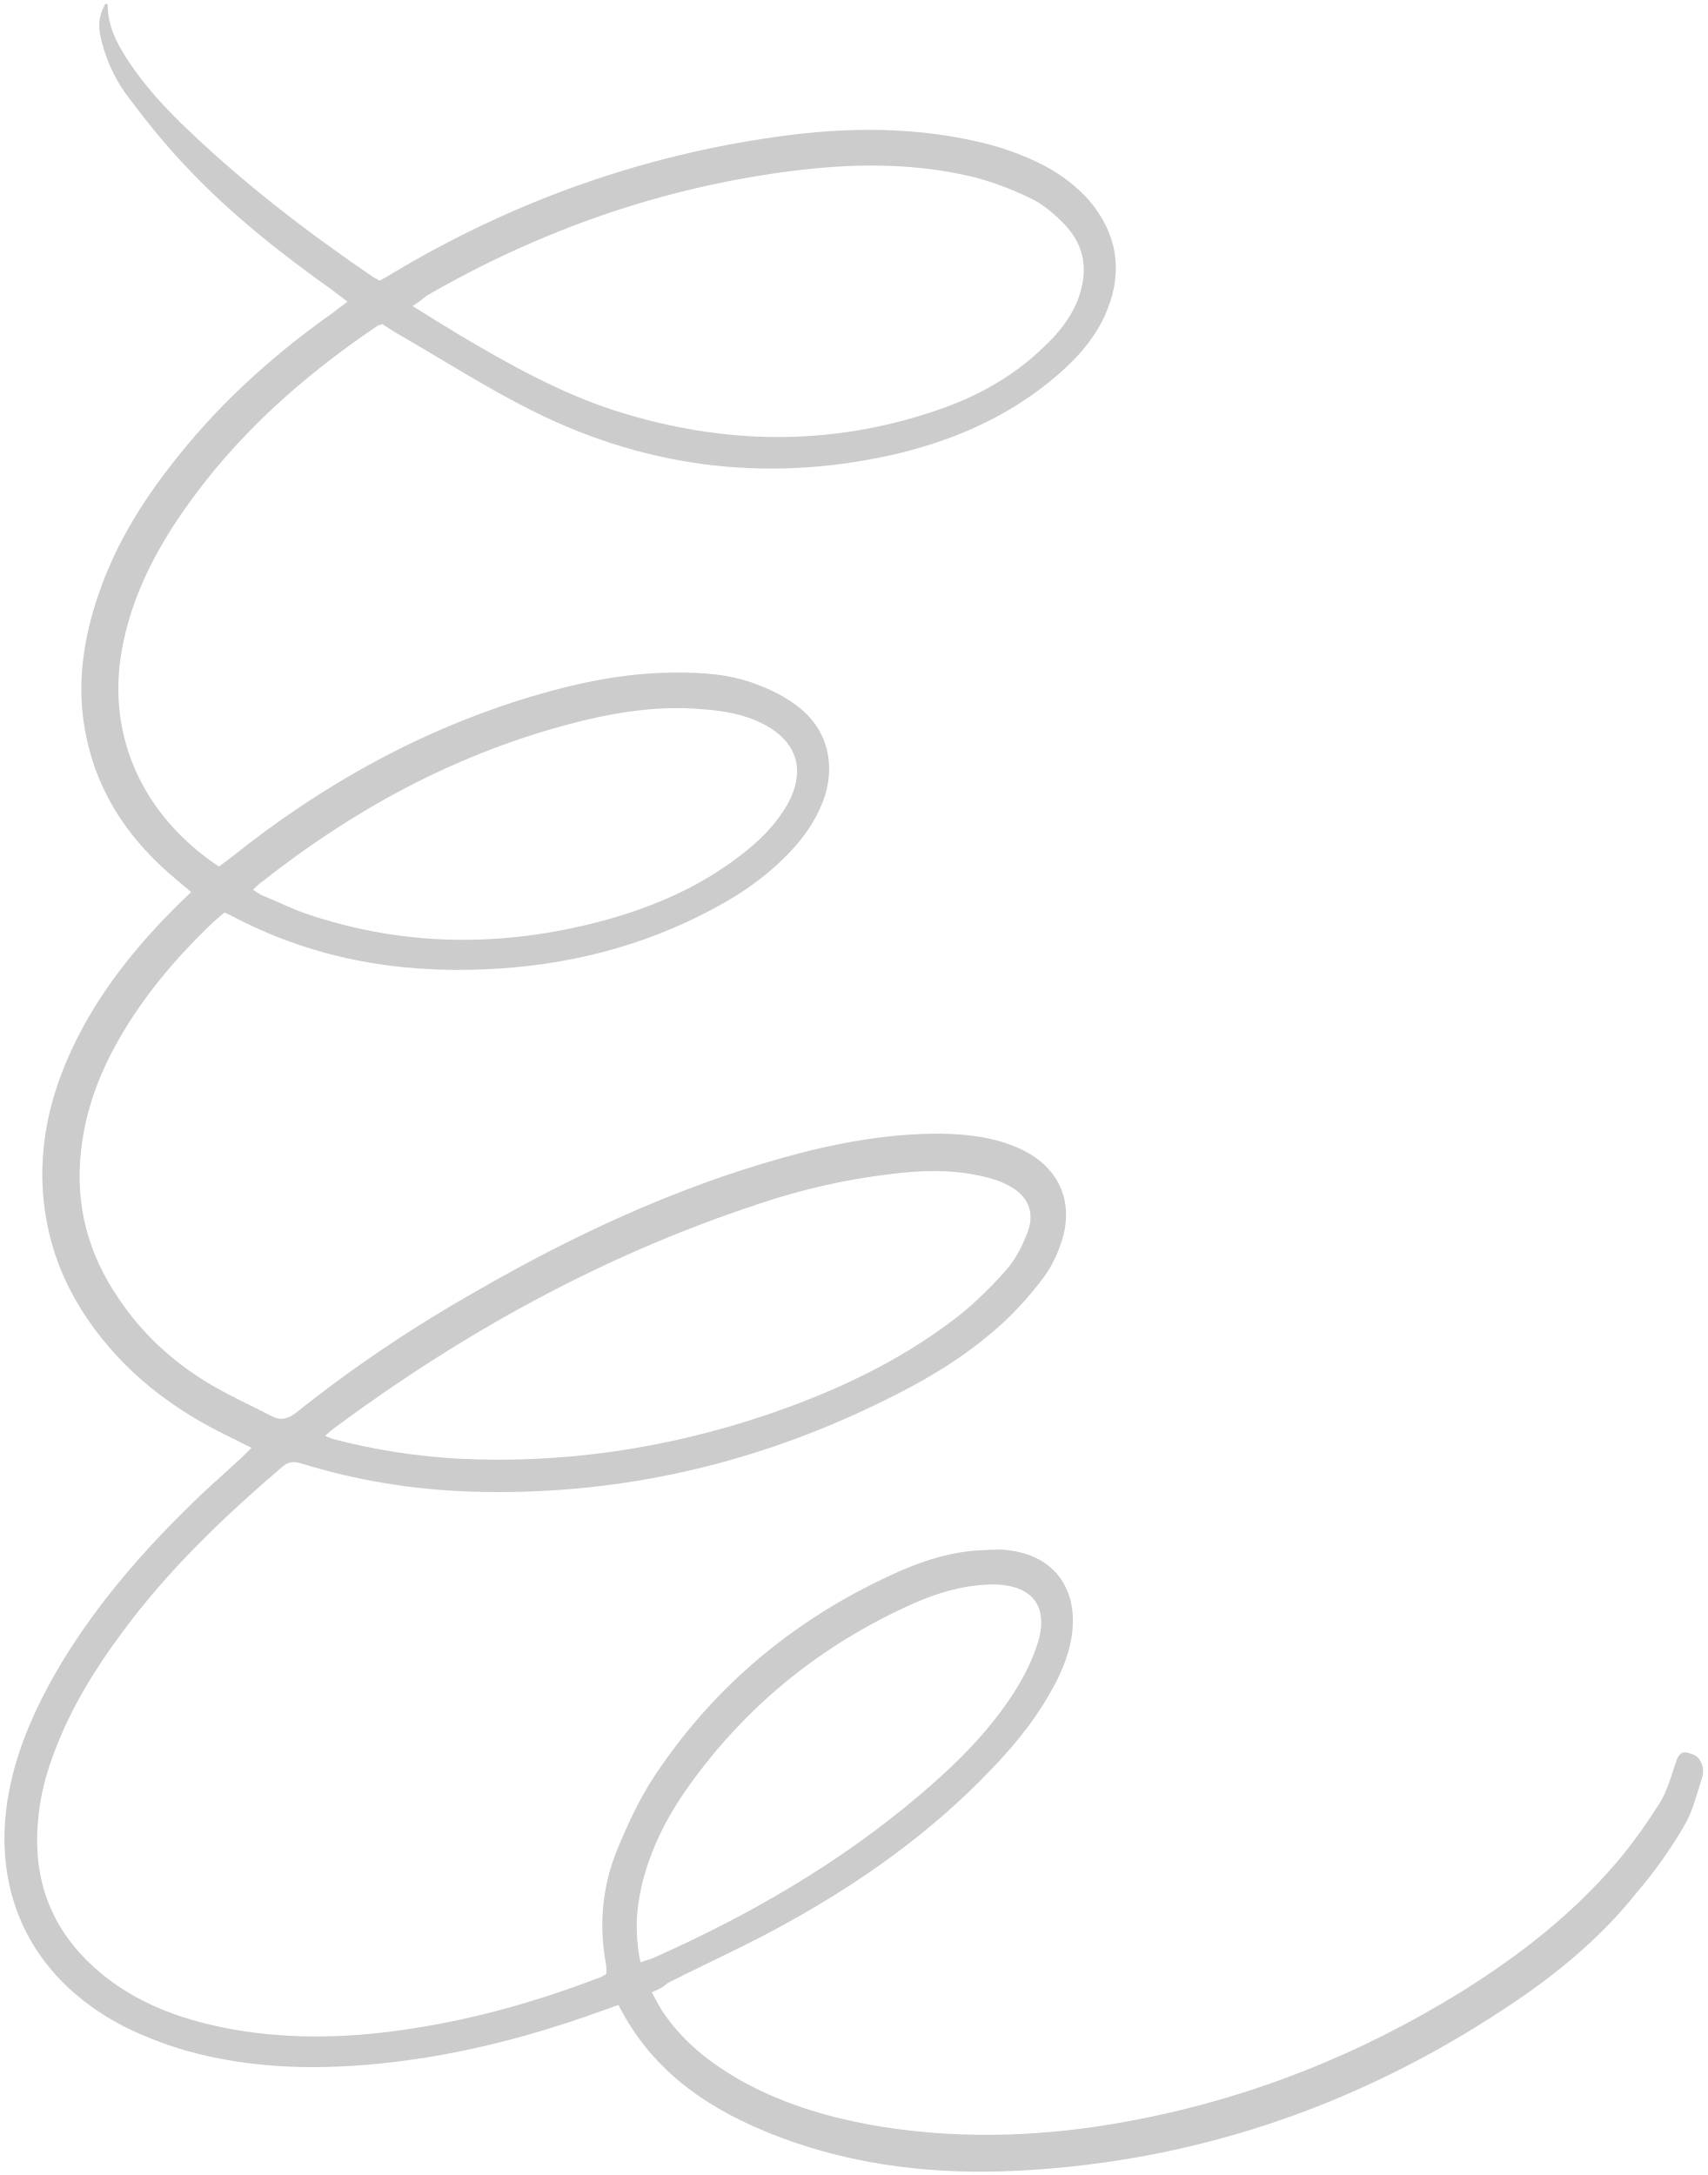
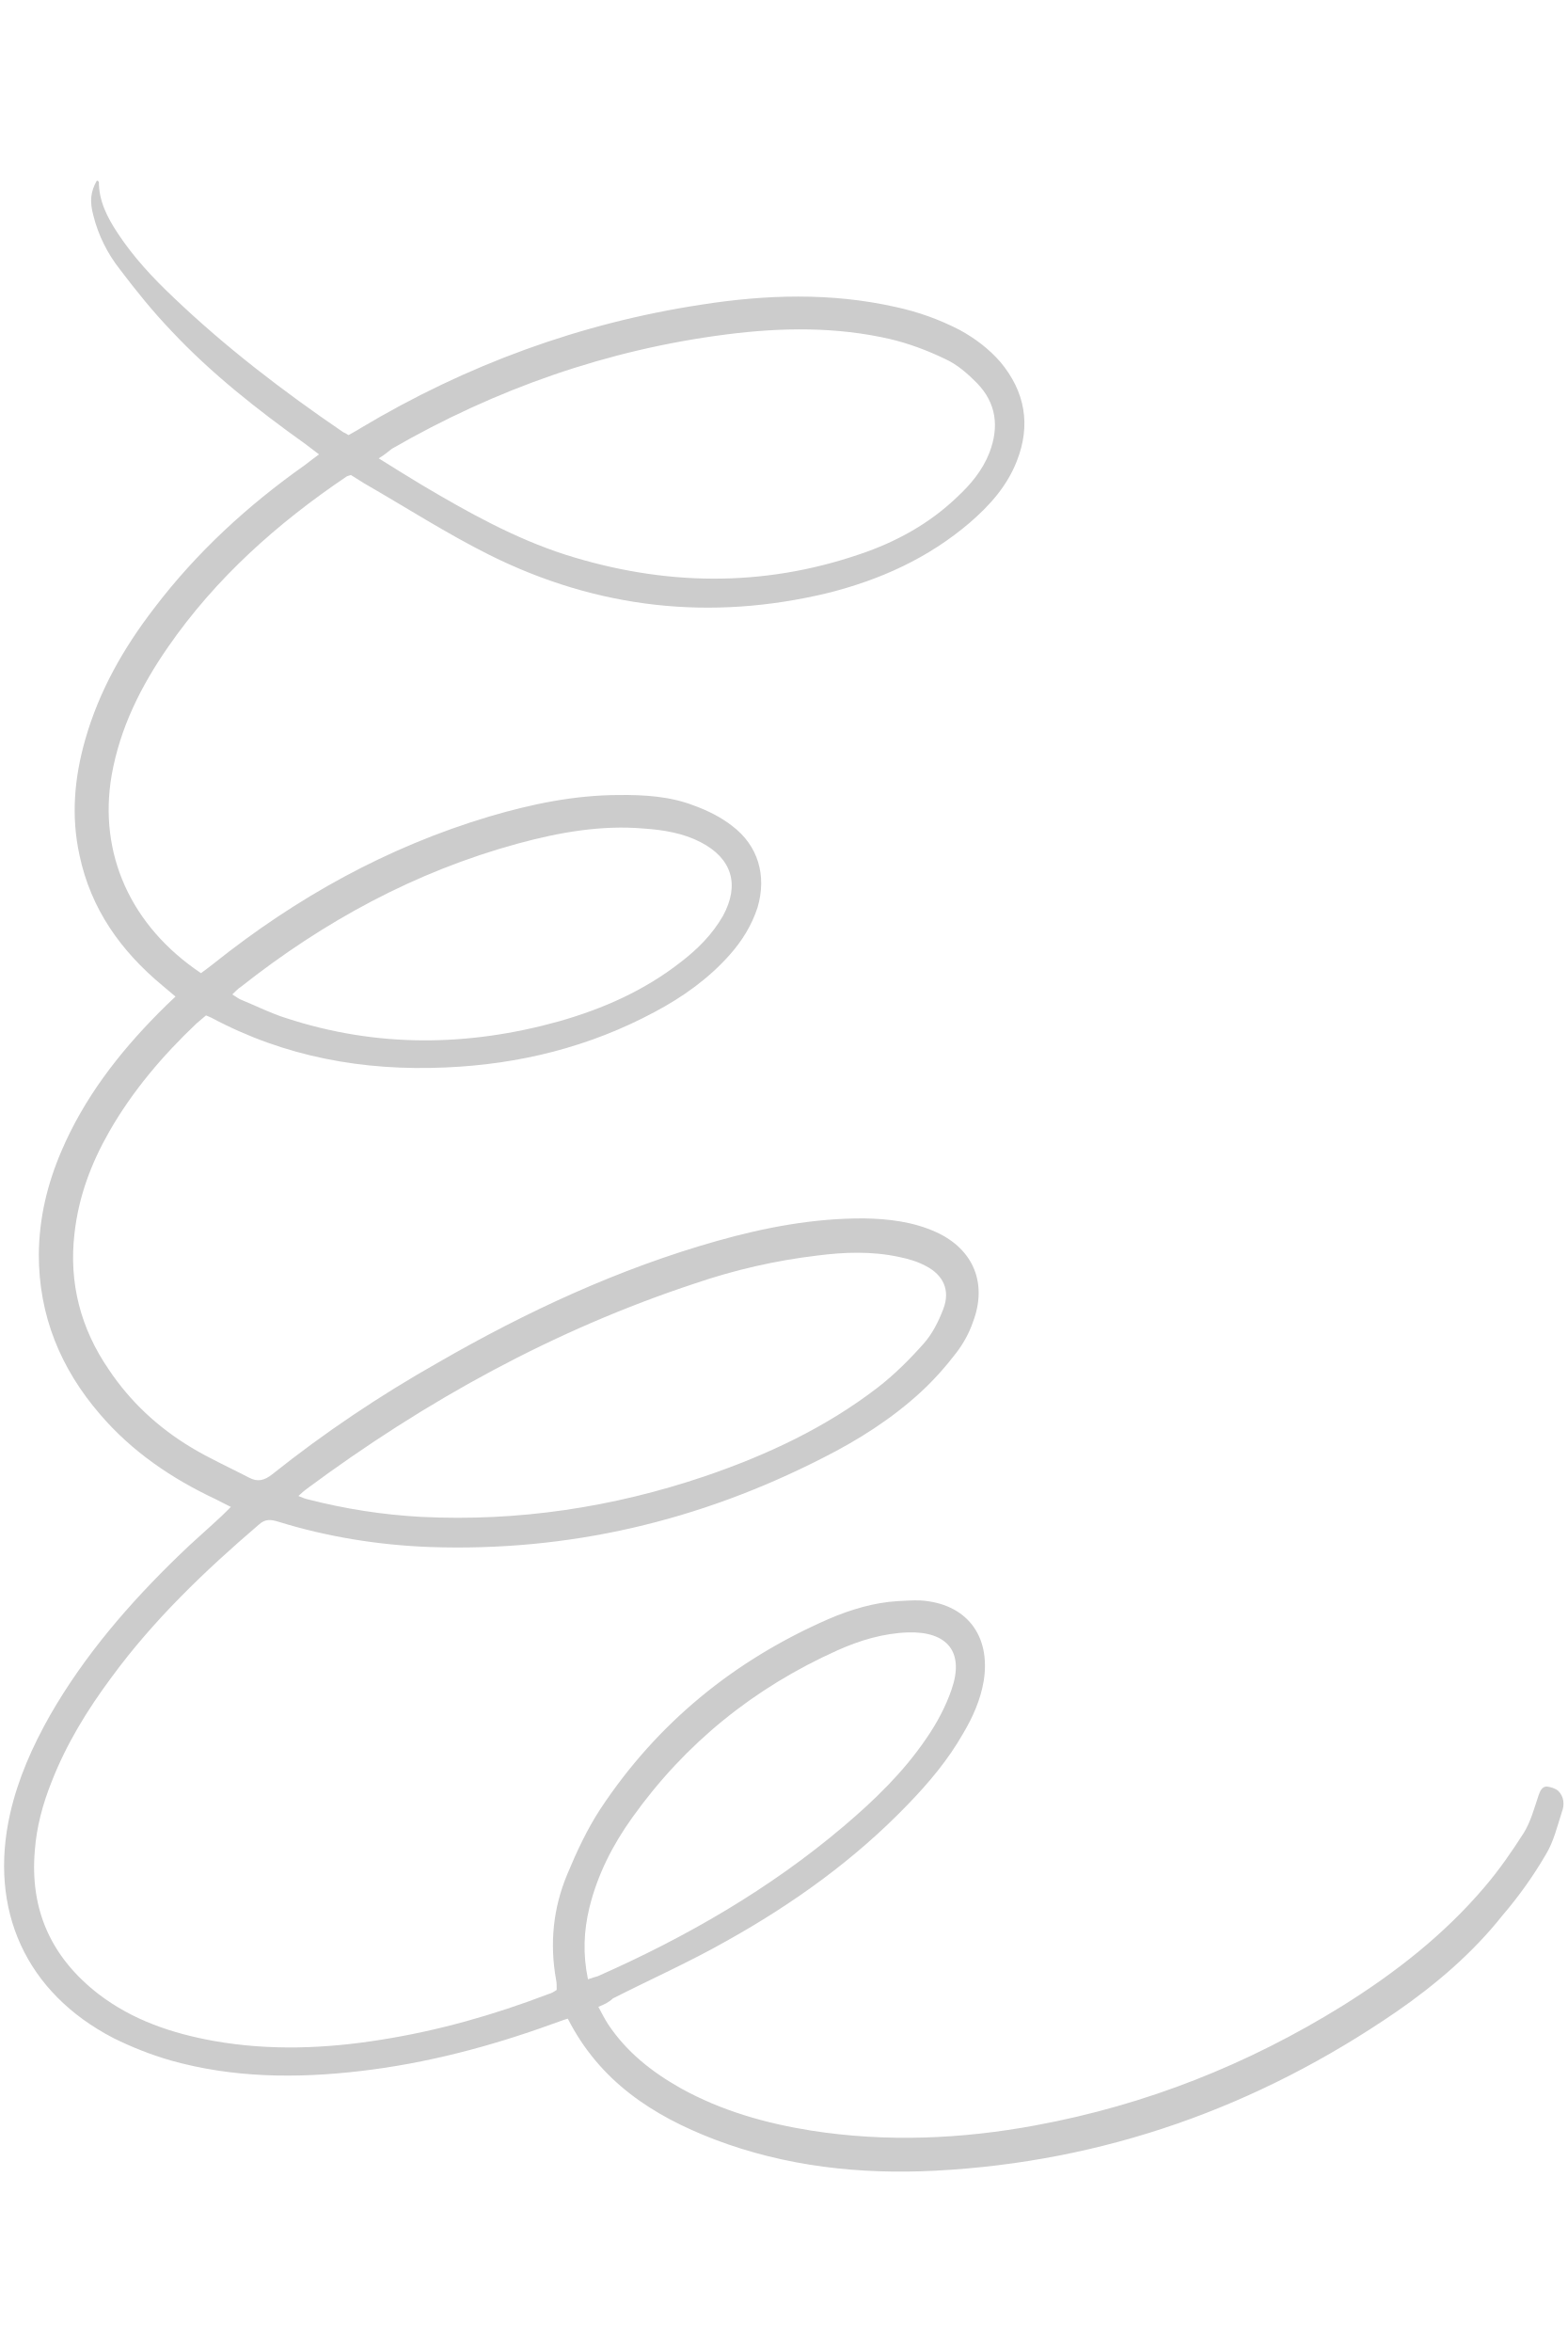
- <svg xmlns="http://www.w3.org/2000/svg" width="168" height="214" viewBox="0 0 168 214" fill="none">
+ <svg xmlns="http://www.w3.org/2000/svg" width="120" height="180" viewBox="0 0 168 214" fill="none">
  <path d="M64.123 196.017C64.501 196.731 64.804 197.317 65.174 197.897C67.16 200.863 69.833 202.983 72.954 204.742C77.321 207.163 82.025 208.492 86.898 209.274C94.95 210.538 103.04 210.191 110.996 208.713C122.798 206.536 133.734 202.198 143.883 195.897C149.57 192.341 154.758 188.279 159.081 183.196C160.648 181.36 162.006 179.402 163.293 177.382C164.027 176.198 164.411 174.768 164.866 173.4C165.039 172.921 165.211 172.442 165.746 172.41C166.15 172.453 166.697 172.621 166.98 172.872C167.621 173.504 167.672 174.373 167.382 175.128C166.873 176.699 166.5 178.331 165.644 179.722C164.306 182.014 162.76 184.183 161.004 186.232C157.824 190.242 153.87 193.627 149.62 196.561C134.743 206.764 118.334 212.633 100.225 213.576C92.139 213.99 84.178 213.123 76.564 210.224C69.911 207.671 64.262 203.985 60.847 197.283C60.254 197.453 59.731 197.685 59.205 197.85C52.578 200.255 45.715 202.072 38.658 202.894C31.802 203.703 24.961 203.641 18.28 201.759C16.166 201.148 14.106 200.332 12.172 199.374C2.767 194.504 -1.247 185.627 1.088 175.299C1.938 171.562 3.476 168.119 5.356 164.79C9.061 158.336 13.89 152.752 19.215 147.609C20.672 146.182 22.204 144.884 23.727 143.454C24.045 143.167 24.297 142.883 24.74 142.455C24.119 142.157 23.565 141.854 23.081 141.615C18.392 139.413 14.131 136.517 10.745 132.562C6.499 127.653 4.149 121.962 4.16 115.392C4.197 111.501 5.055 107.898 6.586 104.321C8.998 98.681 12.669 93.905 16.968 89.56C17.538 88.99 18.108 88.42 18.806 87.775C18.311 87.335 17.82 86.963 17.395 86.585C12.953 82.895 9.735 78.394 8.521 72.634C7.604 68.466 7.962 64.356 9.127 60.265C10.624 55.014 13.234 50.435 16.531 46.15C21.07 40.182 26.536 35.165 32.648 30.846C33.095 30.485 33.61 30.119 34.187 29.683C33.625 29.247 33.204 28.937 32.713 28.564C27.602 24.913 22.68 21.05 18.387 16.479C16.385 14.386 14.577 12.147 12.83 9.838C11.524 8.173 10.537 6.221 10.009 4.107C9.58 2.524 9.721 1.51 10.388 0.331C10.458 0.394 10.596 0.452 10.596 0.452C10.586 2.531 11.494 4.287 12.6 5.964C14.295 8.544 16.371 10.767 18.573 12.848C24.187 18.212 30.367 22.939 36.794 27.315C36.932 27.374 37.07 27.433 37.349 27.618C37.737 27.393 38.193 27.165 38.645 26.87C49.972 20.097 62.174 15.617 75.194 13.636C82.101 12.555 89.06 12.342 95.921 13.878C98.365 14.403 100.625 15.207 102.838 16.349C104.501 17.256 105.975 18.375 107.198 19.776C109.868 22.969 110.483 26.552 108.969 30.396C107.922 33.072 106.1 35.125 103.932 36.996C99.467 40.815 94.31 43.133 88.695 44.539C76.139 47.565 63.994 46.209 52.457 40.461C47.898 38.185 43.507 35.362 39.065 32.811C38.578 32.505 38.09 32.199 37.602 31.893C37.406 31.971 37.273 31.979 37.144 32.054C29.732 37.053 23.111 42.943 17.988 50.353C15.088 54.547 12.87 58.97 11.966 64.051C10.521 72.448 14 80.218 21.54 85.266C21.925 84.975 22.439 84.61 22.887 84.247C31.782 77.15 41.515 71.744 52.448 68.48C56.993 67.137 61.562 66.195 66.321 66.18C69.067 66.151 71.826 66.322 74.365 67.31C75.803 67.828 77.253 68.546 78.449 69.481C81.255 71.593 82.185 74.822 81.181 78.234C80.558 80.147 79.518 81.818 78.198 83.304C75.937 85.851 73.172 87.826 70.183 89.411C63.167 93.18 55.636 95.036 47.747 95.371C38.922 95.762 30.52 94.251 22.627 90.028C22.489 89.969 22.352 89.91 22.077 89.793C21.759 90.08 21.374 90.371 21.056 90.658C17.439 94.09 14.181 97.904 11.692 102.274C9.749 105.675 8.42 109.24 7.983 113.153C7.361 118.486 8.657 123.369 11.666 127.748C13.947 131.165 16.927 133.938 20.473 136.073C22.489 137.293 24.624 138.239 26.699 139.322C27.599 139.804 28.326 139.627 29.158 138.974C34.79 134.484 40.721 130.511 46.946 126.99C56.408 121.534 66.323 116.923 76.871 113.949C82.013 112.504 87.183 111.526 92.546 111.542C95.231 111.584 97.863 111.896 100.344 113.022C104.341 114.862 105.833 118.528 104.267 122.642C103.867 123.806 103.263 124.914 102.517 125.897C101.335 127.442 100.079 128.857 98.681 130.147C95.567 133.013 91.95 135.307 88.174 137.207C74.969 143.958 60.955 147.272 46.044 146.751C40.535 146.543 35.053 145.662 29.794 144.031C29.044 143.807 28.435 143.71 27.736 144.354C21.931 149.325 16.477 154.542 11.951 160.711C9.344 164.217 7.083 167.904 5.514 171.952C4.581 174.287 3.922 176.739 3.735 179.231C3.177 185.632 5.491 190.722 10.55 194.645C14.203 197.444 18.443 198.867 22.915 199.673C28.877 200.727 34.829 200.507 40.805 199.548C46.982 198.577 52.913 196.884 58.747 194.66C59.077 194.574 59.336 194.424 59.658 194.204C59.635 193.803 59.681 193.465 59.594 193.135C58.892 189.222 59.272 185.446 60.797 181.802C61.794 179.397 62.924 176.984 64.337 174.822C70.425 165.611 78.672 158.887 88.799 154.464C91.152 153.453 93.654 152.7 96.193 152.549C96.994 152.502 97.796 152.454 98.601 152.473C103.58 152.78 106.199 156.244 105.416 161.117C105.068 163.149 104.24 165.008 103.204 166.745C101.626 169.52 99.561 171.99 97.287 174.336C91.606 180.238 84.984 184.989 77.848 188.966C73.892 191.212 69.712 193.069 65.679 195.12C65.235 195.548 64.712 195.78 64.123 196.017ZM40.58 30.106C42.251 31.147 43.712 32.065 45.242 32.98C50.175 35.904 55.167 38.69 60.634 40.444C71.155 43.773 81.689 43.95 92.135 40.379C96.012 39.076 99.582 37.122 102.563 34.262C104.024 32.902 105.276 31.42 106.033 29.498C107.077 26.755 106.792 24.224 104.72 22.069C103.722 21.056 102.589 20.051 101.28 19.458C99.417 18.564 97.429 17.81 95.389 17.328C89.612 15.996 83.718 16.079 77.864 16.829C65.091 18.46 53.141 22.657 41.994 29.084C41.609 29.375 41.228 29.733 40.58 30.106ZM31.977 141.287C32.457 141.459 32.665 141.581 32.936 141.632C36.953 142.667 41.012 143.297 45.114 143.522C55.535 144.041 65.699 142.499 75.555 139.164C82.19 136.893 88.451 133.973 94.028 129.687C95.823 128.306 97.468 126.666 98.976 124.968C99.919 123.907 100.577 122.594 101.099 121.222C101.853 119.234 101.085 117.603 99.218 116.642C98.318 116.159 97.363 115.881 96.346 115.673C93.426 115.043 90.482 115.15 87.556 115.526C83.096 116.059 78.731 117.056 74.461 118.516C59.341 123.505 45.581 131.093 32.806 140.568C32.614 140.713 32.358 140.929 31.977 141.287ZM24.893 87.547C25.309 87.79 25.593 88.042 25.934 88.155C27.514 88.799 29.036 89.58 30.674 90.086C40.382 93.262 50.162 93.149 59.92 90.424C64.666 89.069 69.042 87.133 72.949 84.085C74.744 82.705 76.326 81.136 77.48 79.124C79.294 75.798 78.455 72.966 75.067 71.224C73.2 70.262 71.101 69.918 69.015 69.774C64.433 69.376 59.923 70.181 55.503 71.381C44.488 74.383 34.684 79.725 25.784 86.757C25.525 86.906 25.274 87.189 24.893 87.547ZM63.009 193.066C63.469 192.905 63.798 192.818 64.062 192.735C73.532 188.552 82.476 183.395 90.389 176.691C93.708 173.879 96.814 170.879 99.279 167.247C100.39 165.639 101.355 163.838 101.983 161.992C103.356 158.022 101.546 155.784 97.33 155.9C94.654 155.992 92.152 156.744 89.736 157.826C80.792 161.844 73.437 167.779 67.744 175.759C65.64 178.699 64.019 181.879 63.157 185.416C62.565 187.864 62.445 190.352 63.009 193.066Z" fill="black" fill-opacity="0.2" />
</svg>
